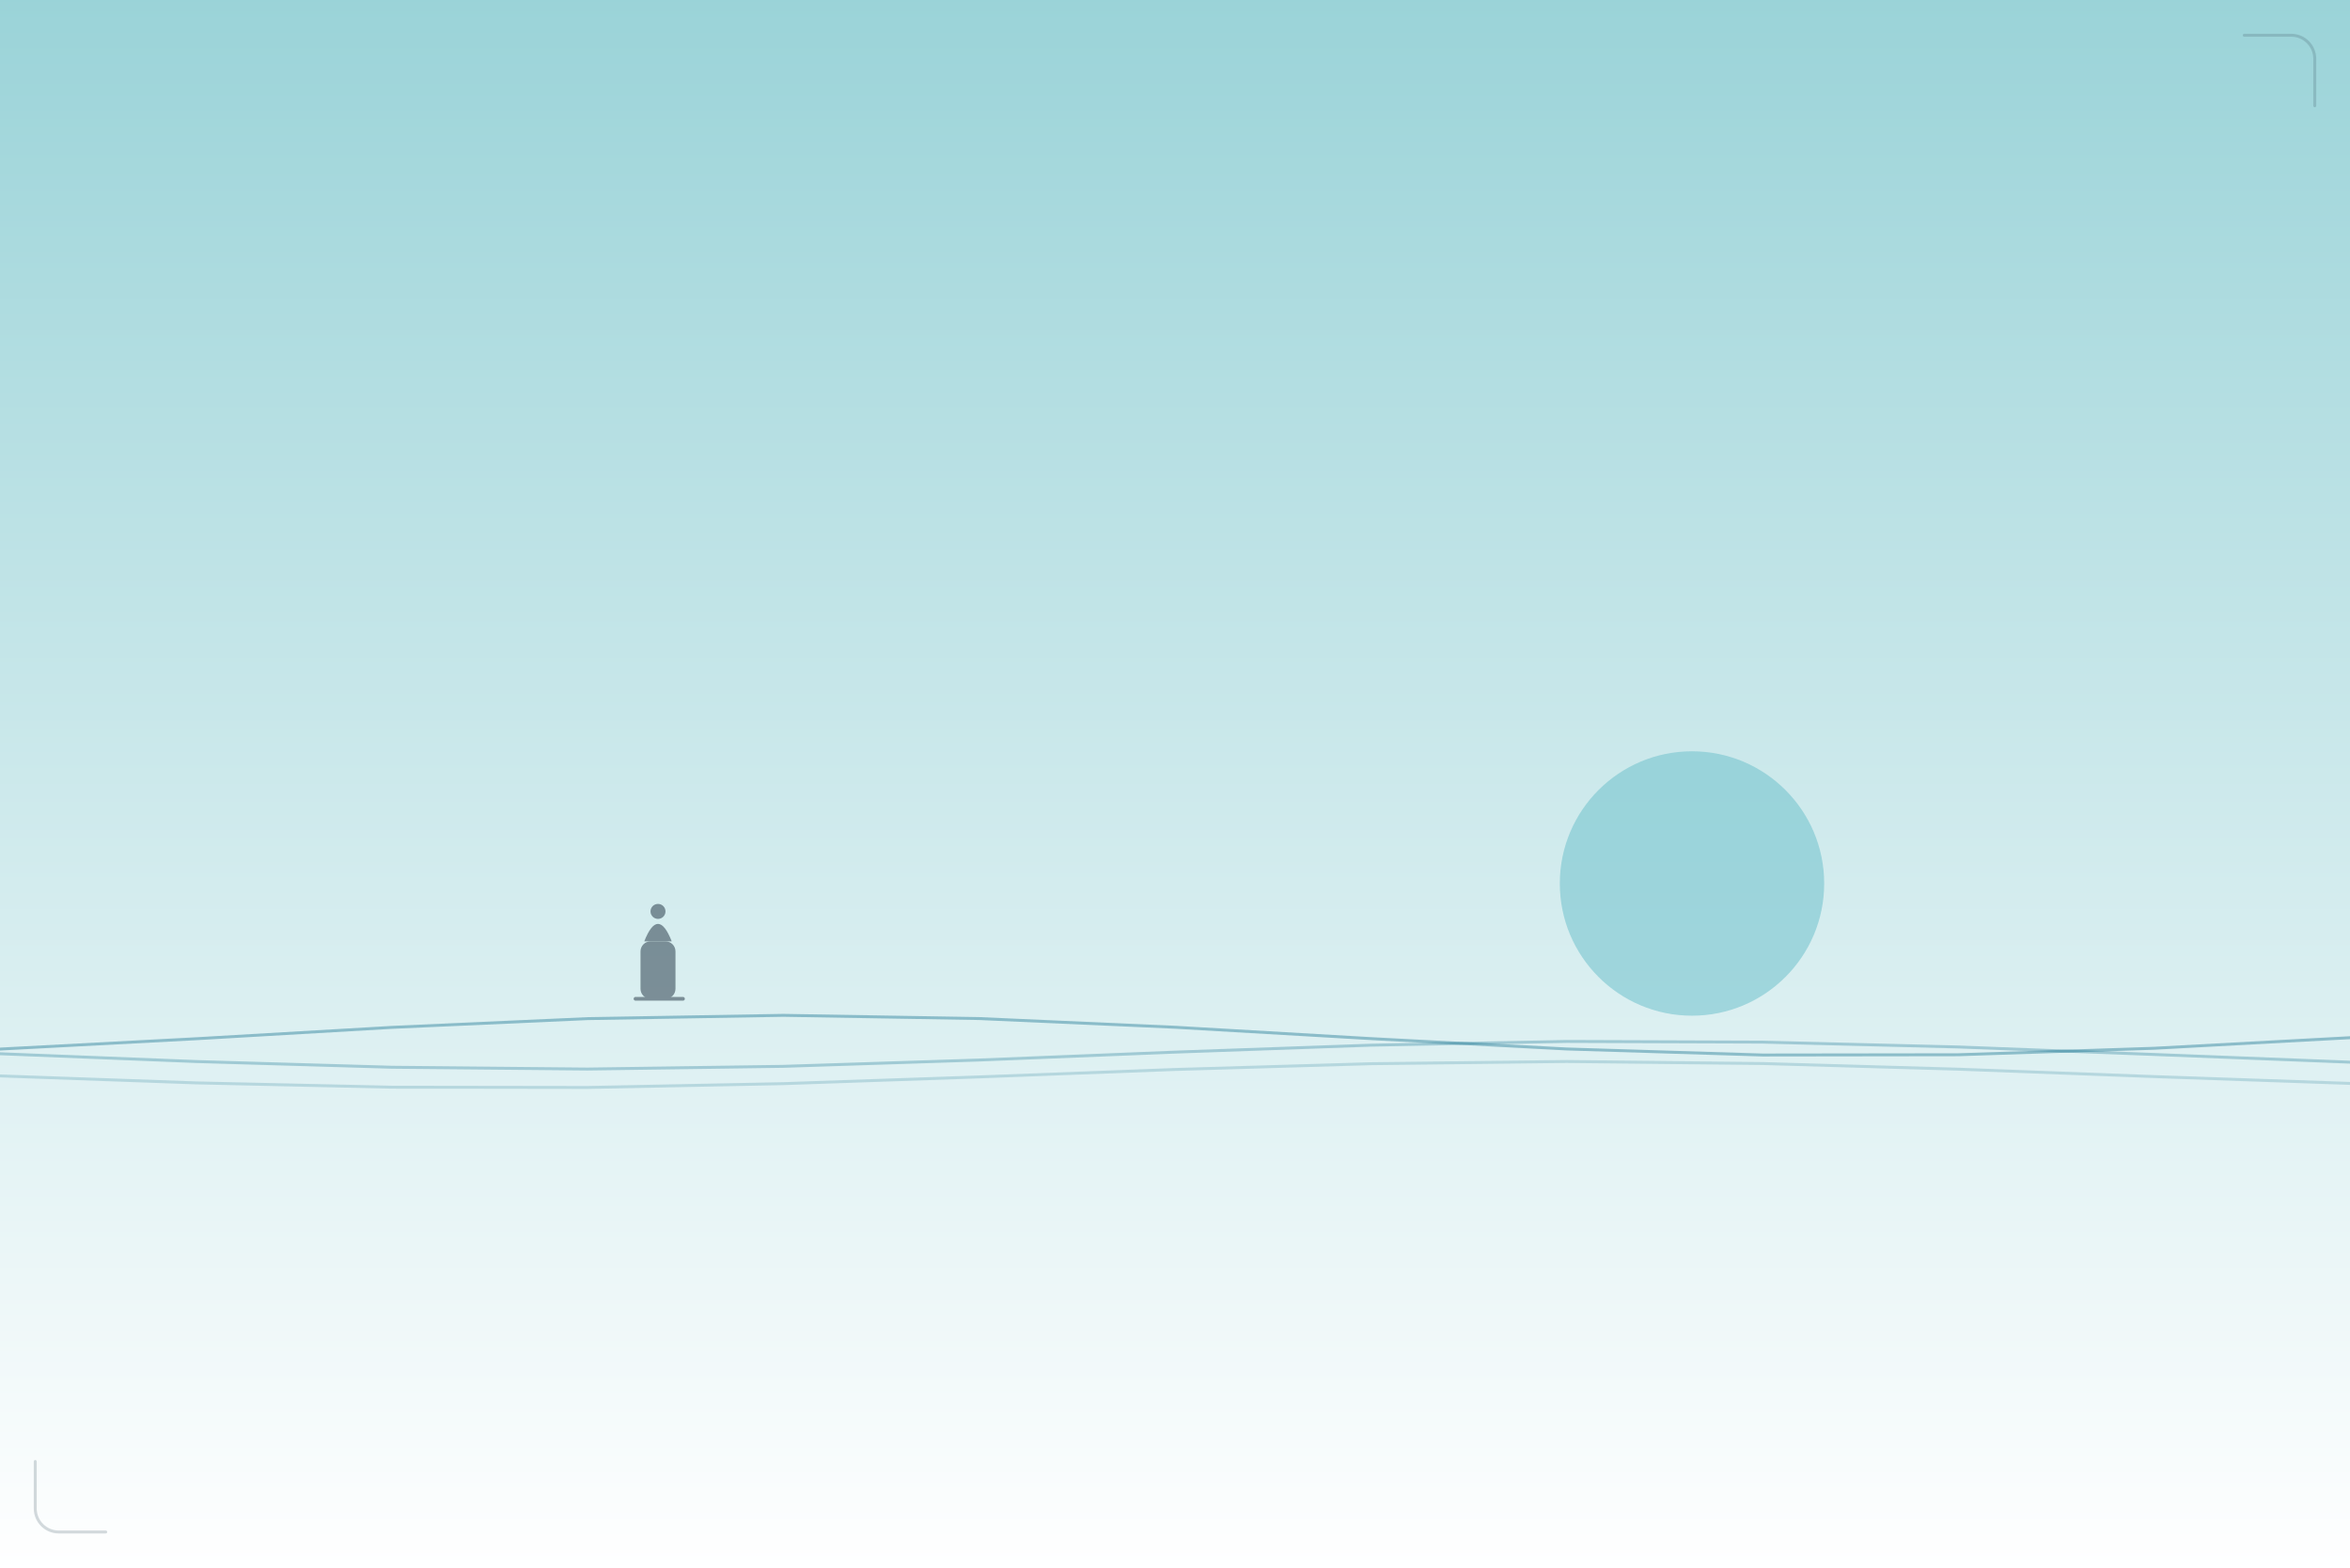
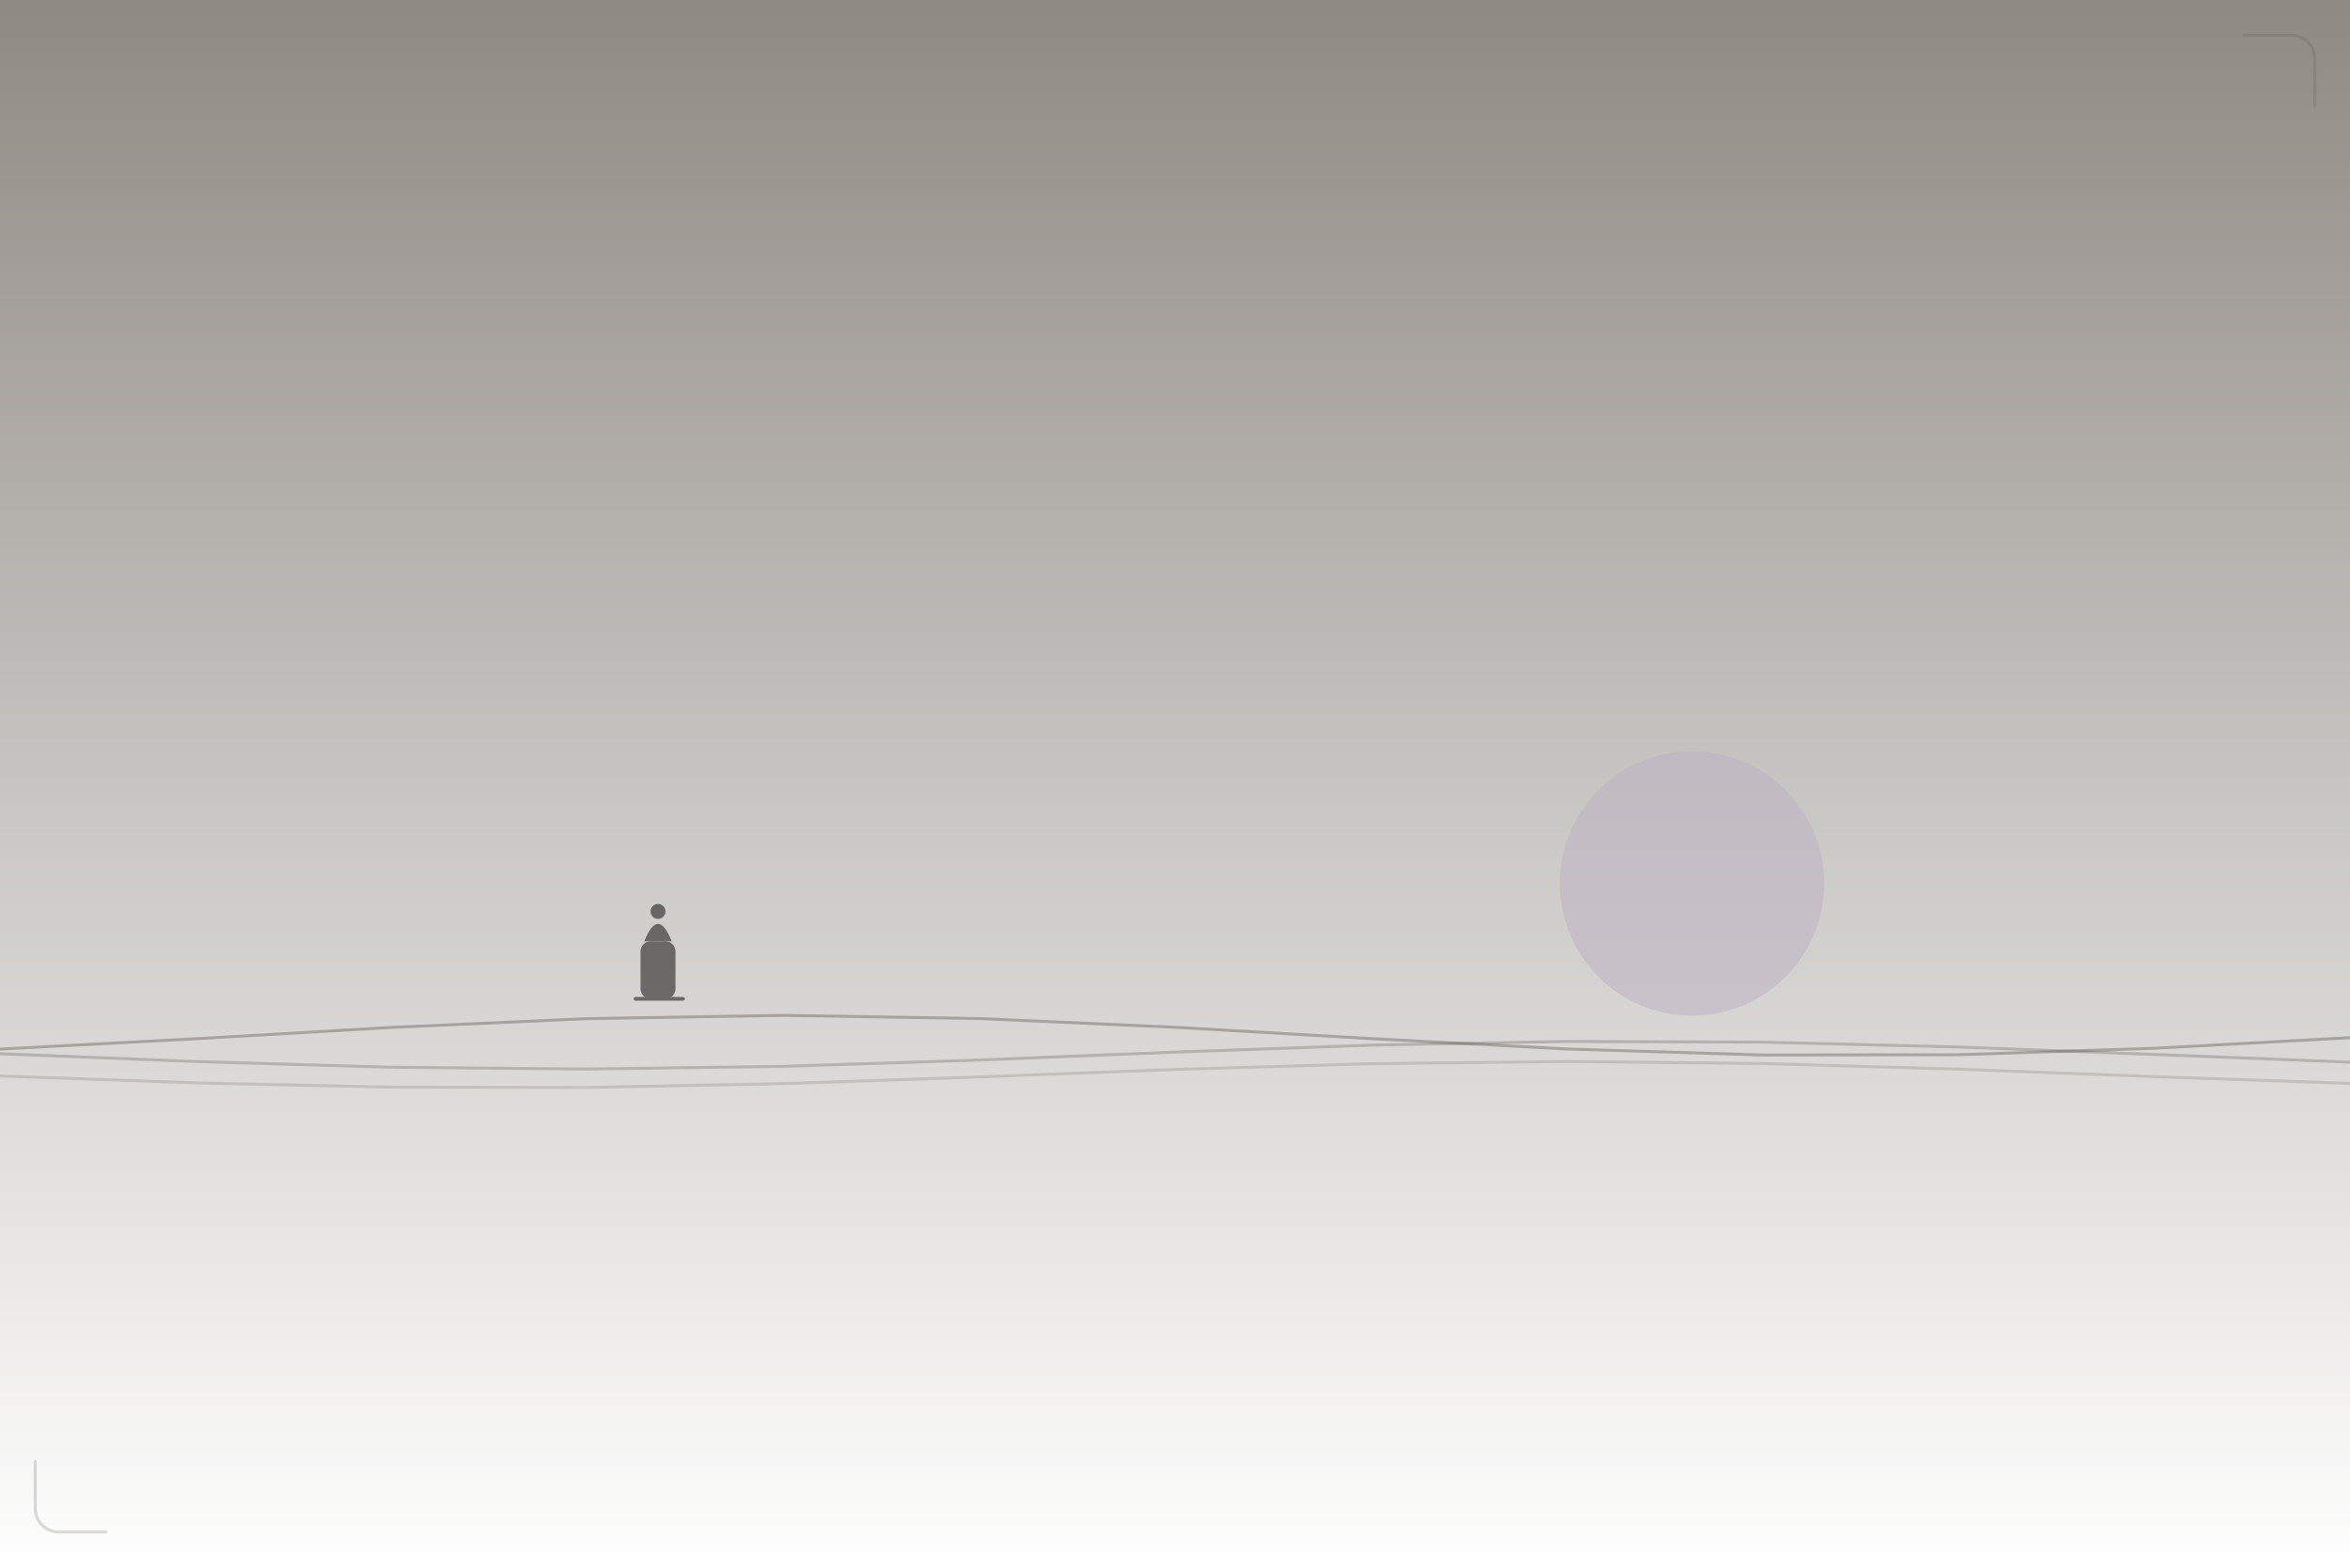
<svg xmlns="http://www.w3.org/2000/svg" viewBox="0 0 1600 1067" width="1600" height="1067" role="img" aria-label="harbor-sunset-view">
  <defs>
    <linearGradient id="g11" x1="0" y1="0" x2="0" y2="1">
-       <stop offset="0" stop-color="#9AD3D8" stop-opacity="1" />
+       <stop offset="0" stop-color="#8F8983" stop-opacity="1" />
      <stop offset="1" stop-color="#FFFFFF" stop-opacity="1" />
    </linearGradient>
  </defs>
  <rect width="1600" height="1067" fill="url(#g11)" />
-   <circle cx="1152" cy="601.5" r="90" fill="#6FC1CB" fill-opacity="0.55" />
-   <path d="M0,714.23 L133.33,707.2 L266.67,699.46 L400,693.5 L533.33,691.26 L666.67,693.45 L800,699.37 L933.33,707.1 L1066.67,714.16 L1200,718.26 L1333.33,718.08 L1466.67,713.68 L1600,706.48" fill="none" stroke="#0F6E8C" stroke-opacity="0.4" stroke-width="2" stroke-linecap="round" />
-   <path d="M0,717.4 L133.33,722.7 L266.67,726.59 L400,727.82 L533.33,725.98 L666.67,721.68 L800,716.3 L933.33,711.57 L1066.67,709.03 L1200,709.49 L1333.33,712.8 L1466.67,717.9 L1600,723.14" fill="none" stroke="#0F6E8C" stroke-opacity="0.3" stroke-width="2" stroke-linecap="round" />
-   <path d="M0,732.5 L133.33,737.24 L266.67,740.18 L400,740.37 L533.33,737.76 L666.67,733.18 L800,728.11 L933.33,724.19 L1066.67,722.68 L1200,724.07 L1333.33,727.91 L1466.67,732.96 L1600,737.6" fill="none" stroke="#0F6E8C" stroke-opacity="0.2" stroke-width="2" stroke-linecap="round" />
+   <circle cx="1152" cy="601.5" r="90" fill="#BDB2C3" fill-opacity="0.55" />
+   <path d="M0,714.23 L133.33,707.2 L266.67,699.46 L400,693.5 L533.33,691.26 L666.67,693.45 L800,699.37 L933.33,707.1 L1066.67,714.16 L1200,718.26 L1333.33,718.08 L1466.67,713.68 L1600,706.48" fill="none" stroke="#5C5751" stroke-opacity="0.4" stroke-width="2" stroke-linecap="round" />
+   <path d="M0,717.4 L133.33,722.7 L266.67,726.59 L400,727.82 L533.33,725.98 L666.67,721.68 L800,716.3 L933.33,711.57 L1066.67,709.03 L1200,709.49 L1333.33,712.8 L1466.67,717.9 L1600,723.14" fill="none" stroke="#5C5751" stroke-opacity="0.3" stroke-width="2" stroke-linecap="round" />
+   <path d="M0,732.5 L133.33,737.24 L266.67,740.18 L400,740.37 L533.33,737.76 L666.67,733.18 L800,728.11 L933.33,724.19 L1066.67,722.68 L1200,724.07 L1333.33,727.91 L1466.67,732.96 L1600,737.6" fill="none" stroke="#5C5751" stroke-opacity="0.2" stroke-width="2" stroke-linecap="round" />
  <g transform="translate(448 646) scale(0.85)" opacity="0.5">
-     <rect x="-14" y="-6" width="28" height="46" rx="8" fill="#1B2E3D" />
-     <path d="M-11,-6 Q0,-34 11,-6" fill="#1B2E3D" />
-     <circle cx="0" cy="-30" r="6" fill="#1B2E3D" />
-     <line x1="-18" y1="40" x2="20" y2="40" stroke="#1B2E3D" stroke-width="3" stroke-linecap="round" />
+     <rect x="-14" y="-6" width="28" height="46" rx="8" fill="#000000" />
+     <path d="M-11,-6 Q0,-34 11,-6" fill="#000000" />
+     <circle cx="0" cy="-30" r="6" fill="#000000" />
+     <line x1="-18" y1="40" x2="20" y2="40" stroke="#000000" stroke-width="3" stroke-linecap="round" />
  </g>
-   <path d="M24,995 L24,1027 A16,16 0 0 0 40,1043 L72,1043" fill="none" stroke="#3C5A68" stroke-opacity="0.22" stroke-width="2" stroke-linecap="round" />
-   <path d="M1528,24 L1560,24 A16,16 0 0 1 1576,40 L1576,72" fill="none" stroke="#3C5A68" stroke-opacity="0.22" stroke-width="2" stroke-linecap="round" />
+   <path d="M24,995 L24,1027 A16,16 0 0 0 40,1043 L72,1043" fill="none" stroke="#5C5751" stroke-opacity="0.22" stroke-width="2" stroke-linecap="round" />
+   <path d="M1528,24 L1560,24 A16,16 0 0 1 1576,40 L1576,72" fill="none" stroke="#5C5751" stroke-opacity="0.22" stroke-width="2" stroke-linecap="round" />
</svg>
